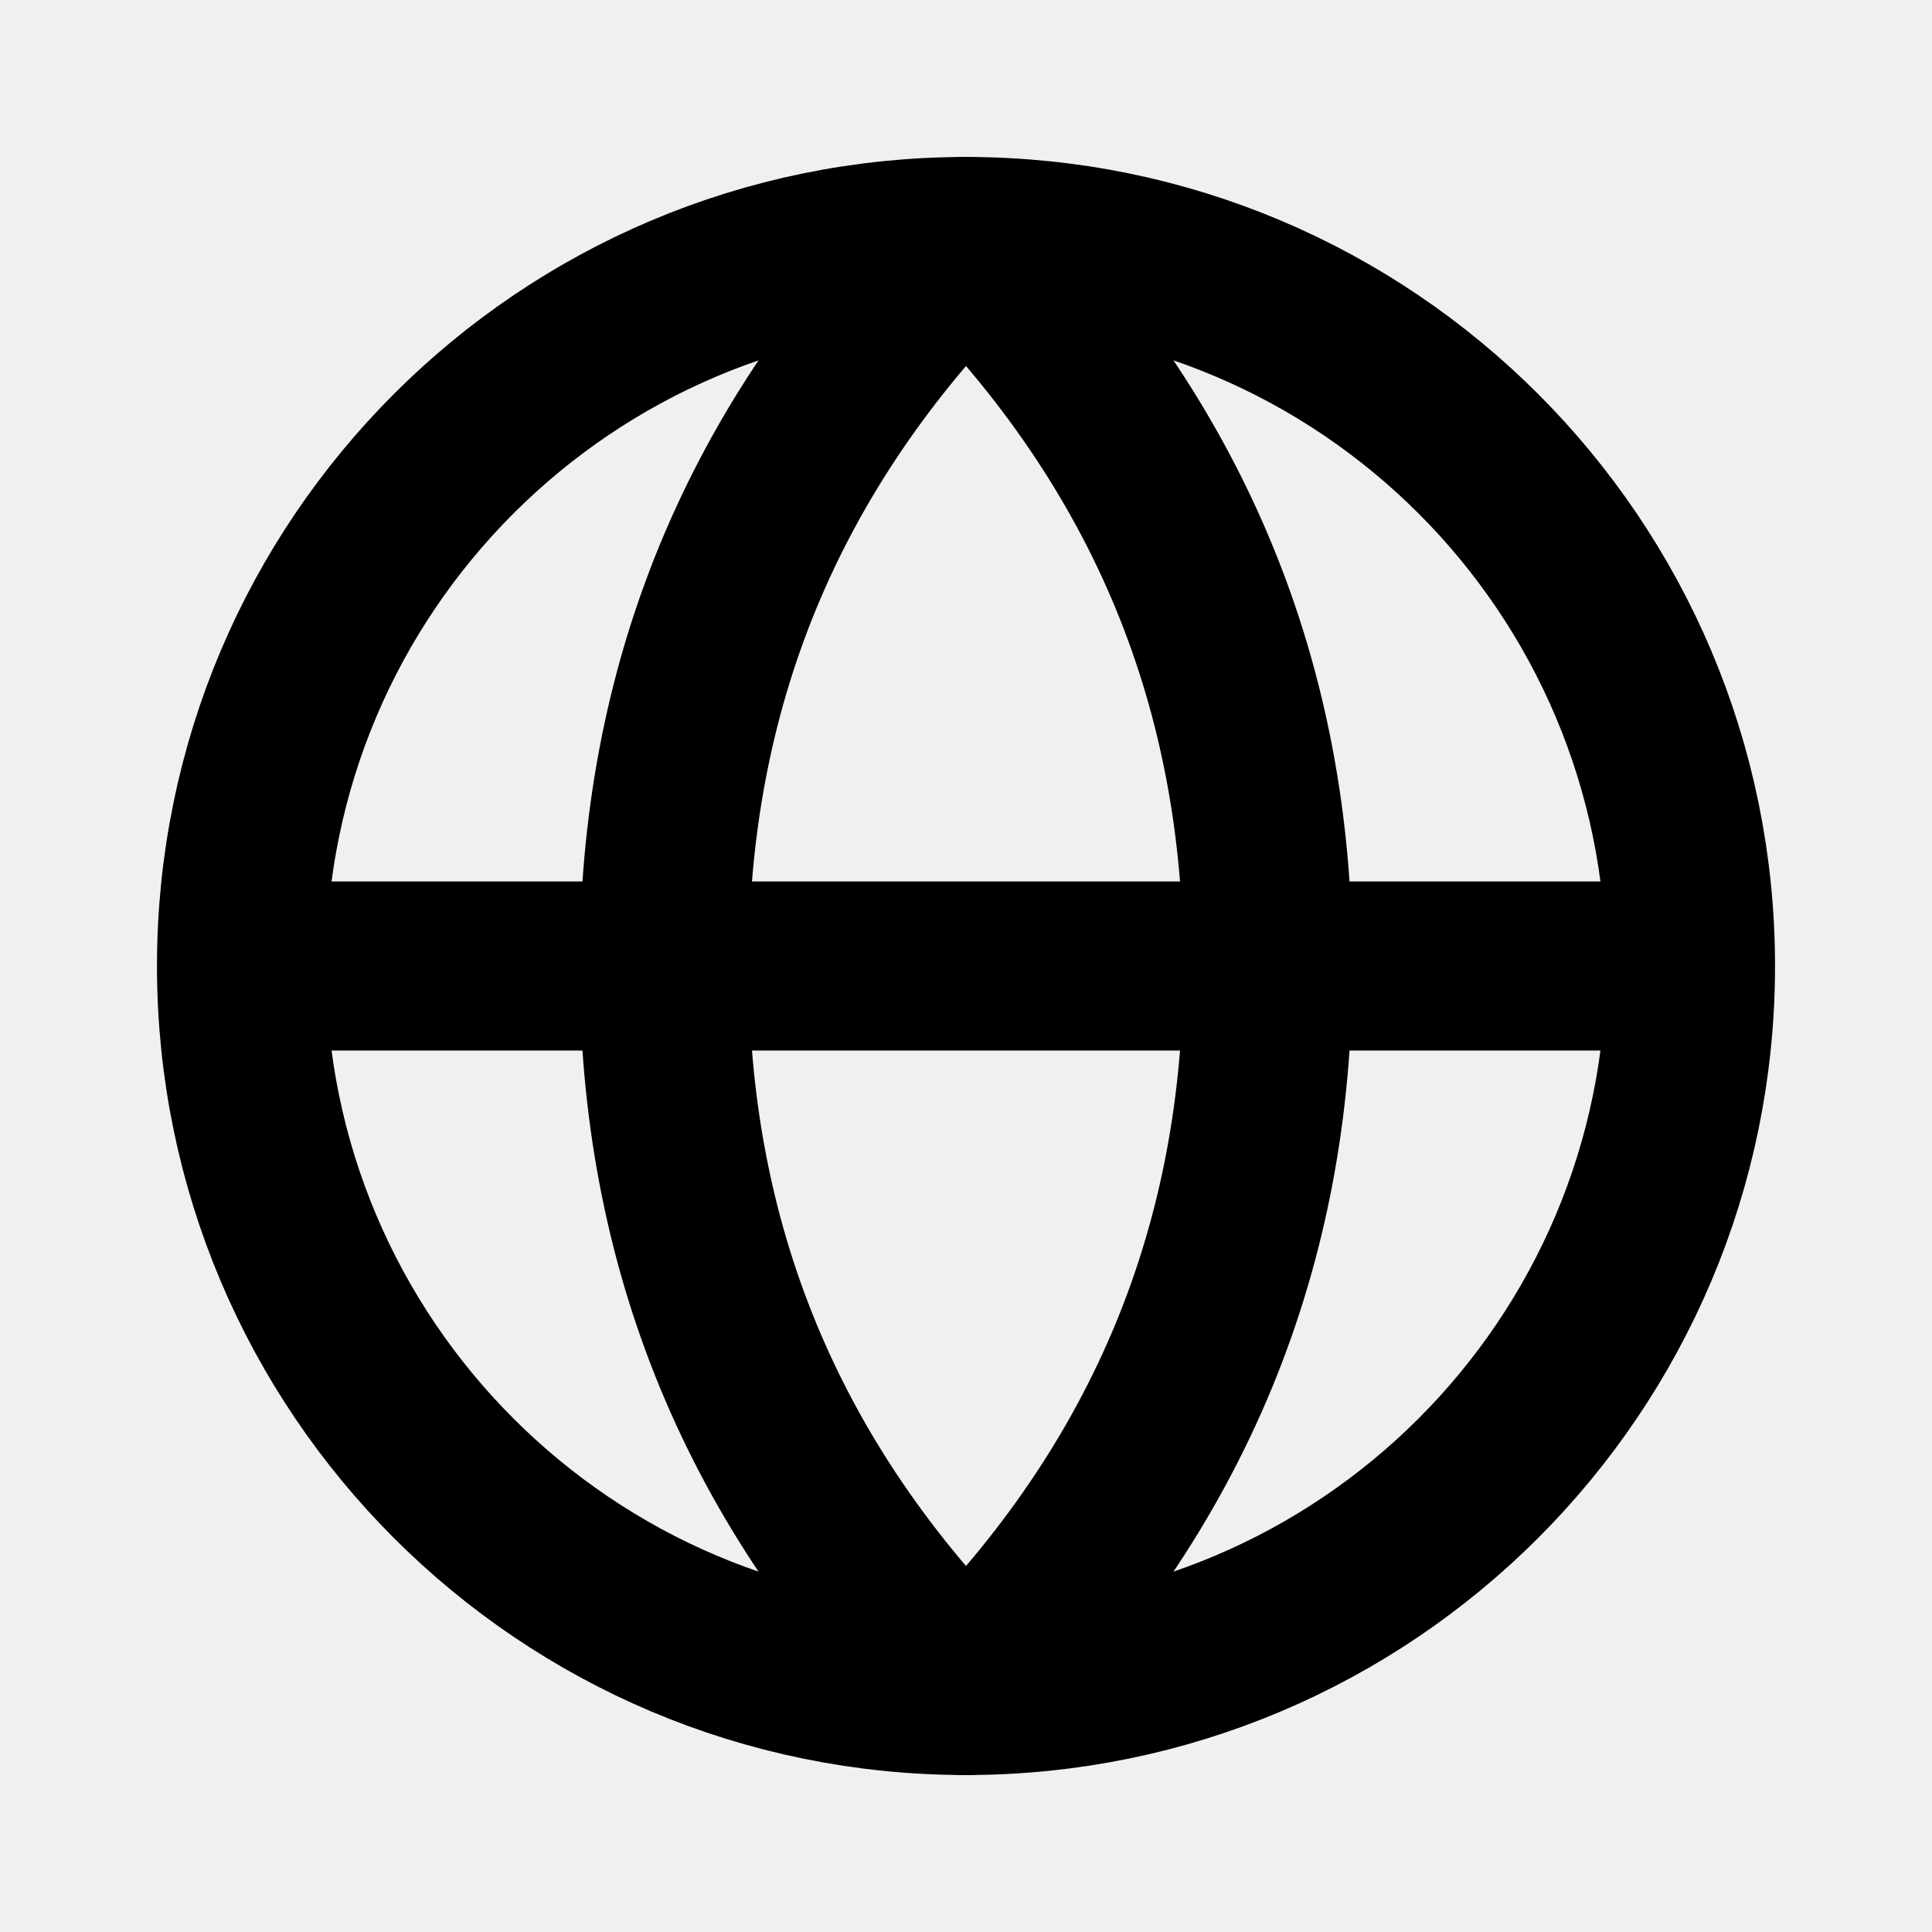
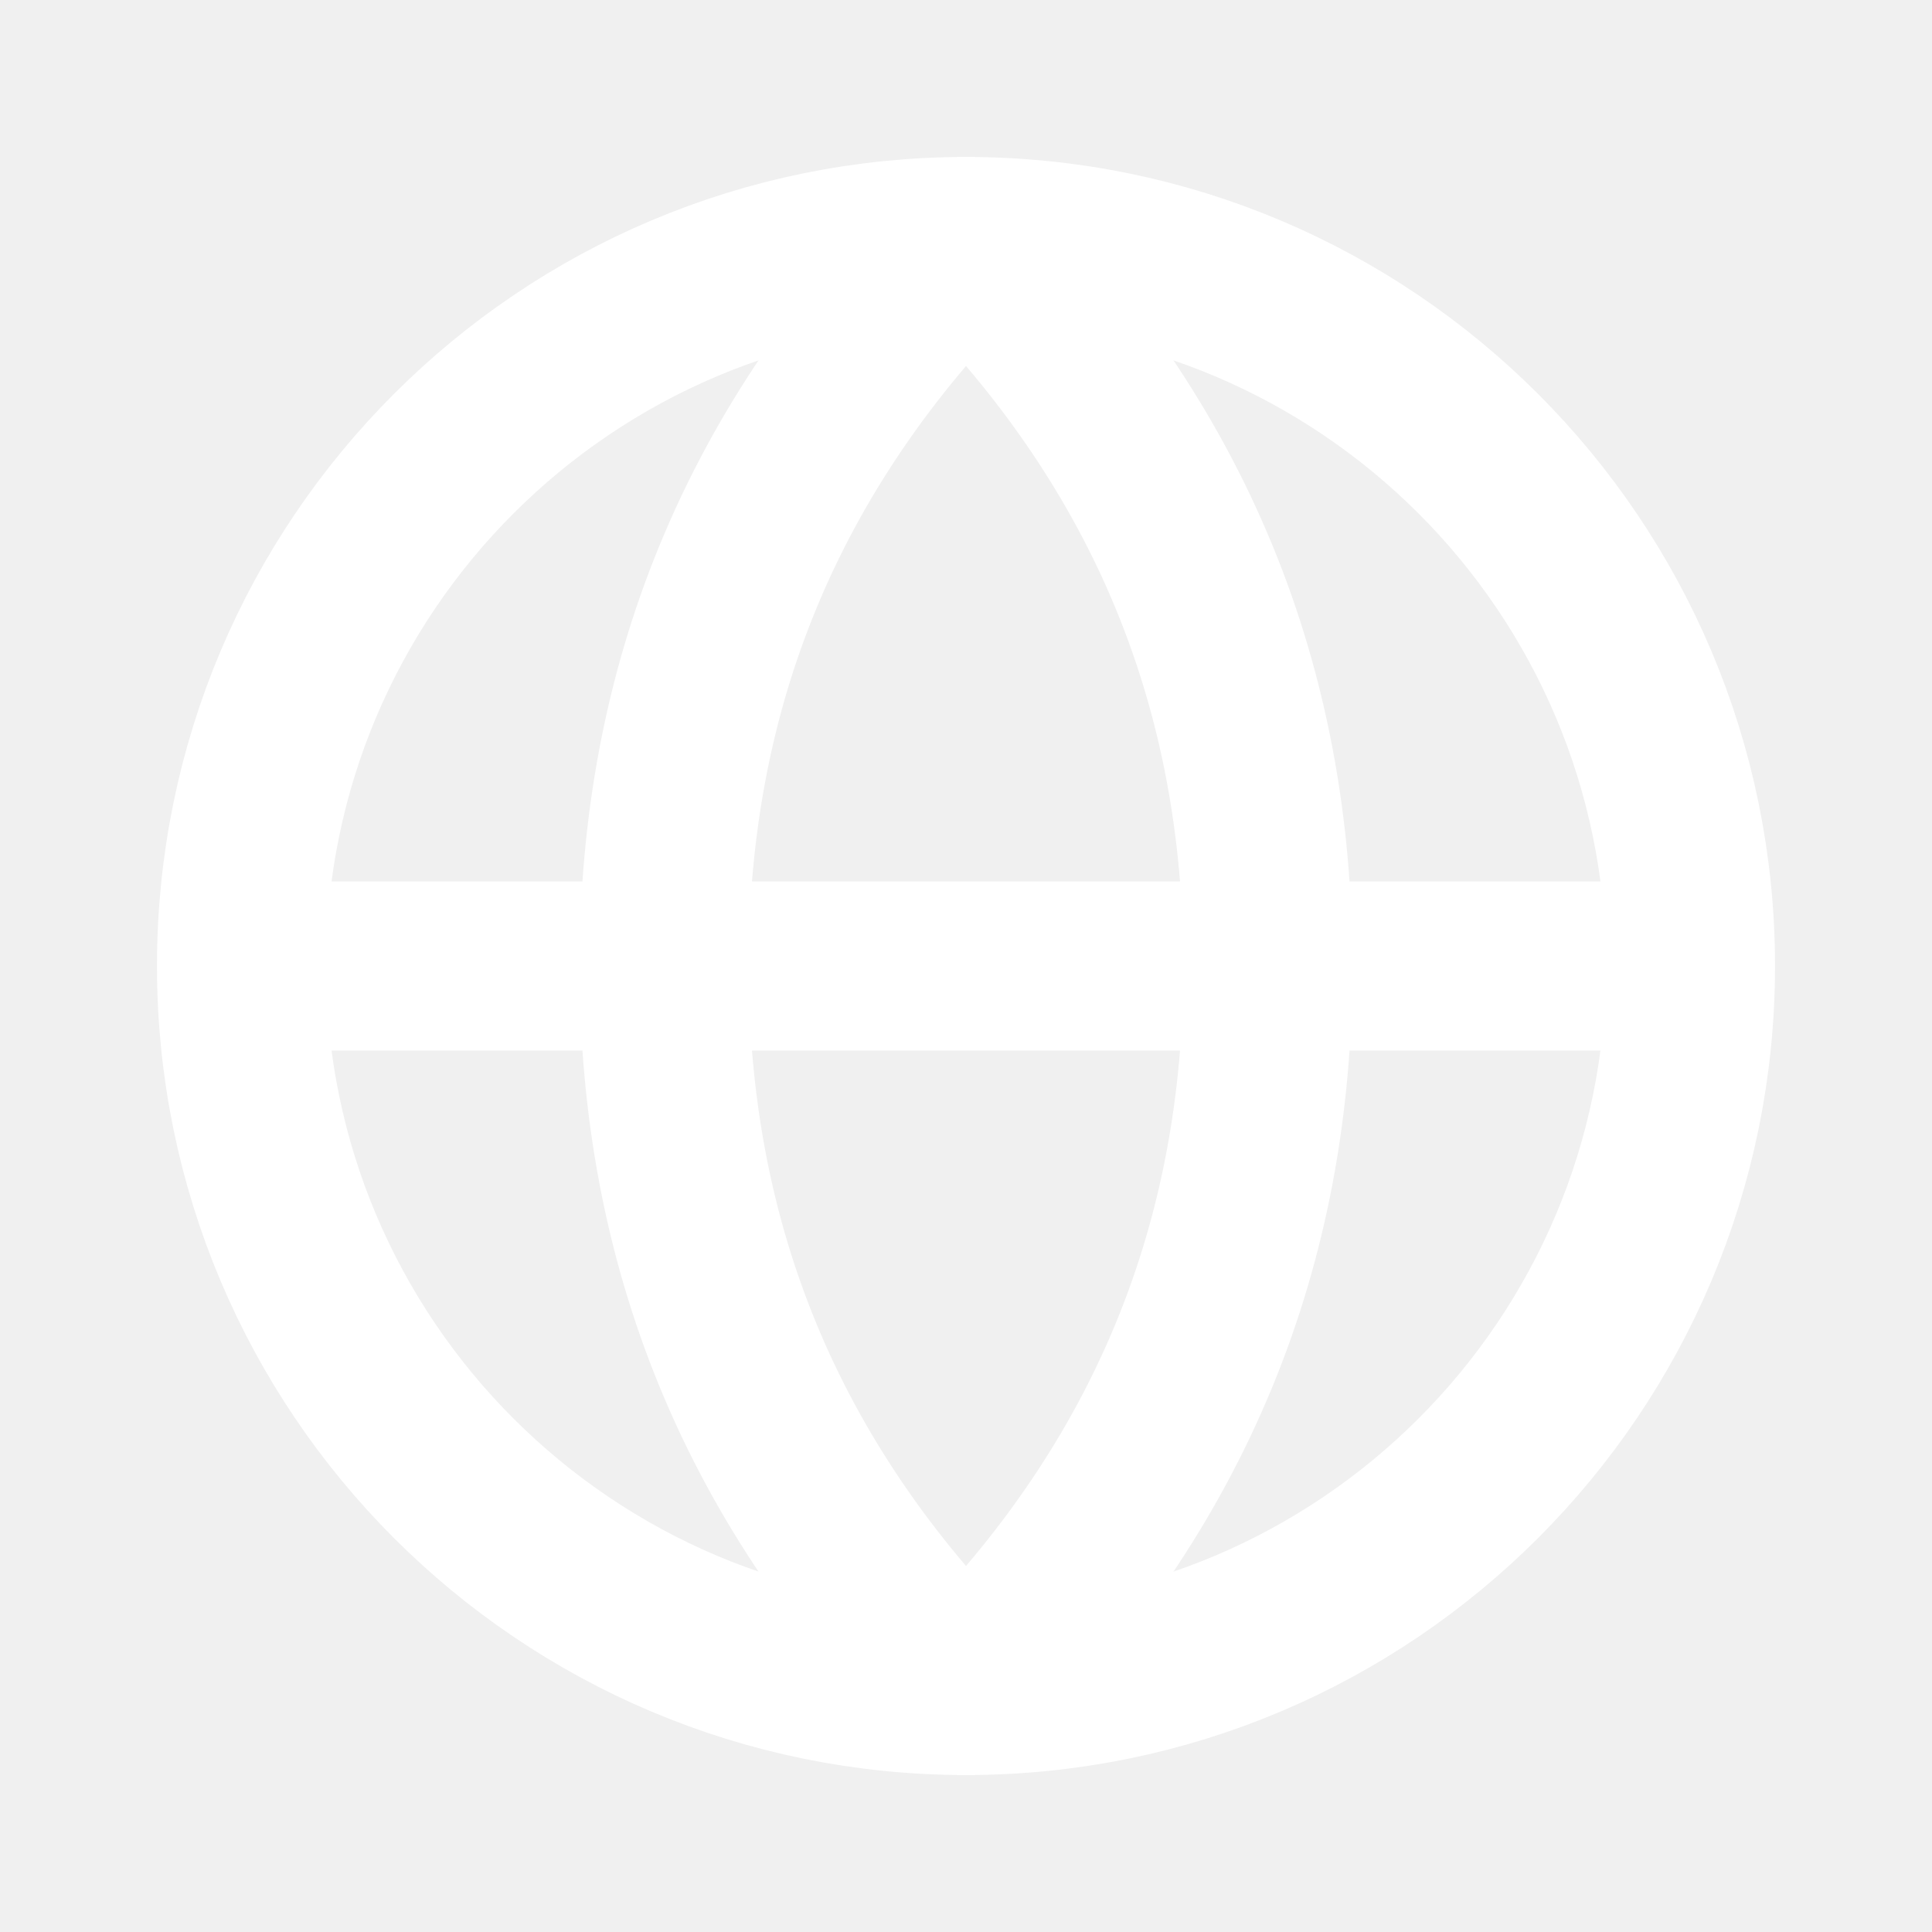
- <svg xmlns="http://www.w3.org/2000/svg" viewBox="0 0 16 16" fill="none" stroke="currentColor" stroke-width="1.4" stroke-linecap="round" stroke-linejoin="round">
+ <svg xmlns="http://www.w3.org/2000/svg" viewBox="0 0 16 16" fill="none" stroke="#ffffff" stroke-width="1.4" stroke-linecap="round" stroke-linejoin="round">
  <circle cx="8" cy="8" r="6" />
  <path d="M2.5 8h11" />
  <path d="M8 2c1.7 1.7 2.5 3.7 2.5 6S9.7 12.3 8 14" />
  <path d="M8 2C6.3 3.7 5.5 5.7 5.5 8S6.3 12.3 8 14" />
</svg>
